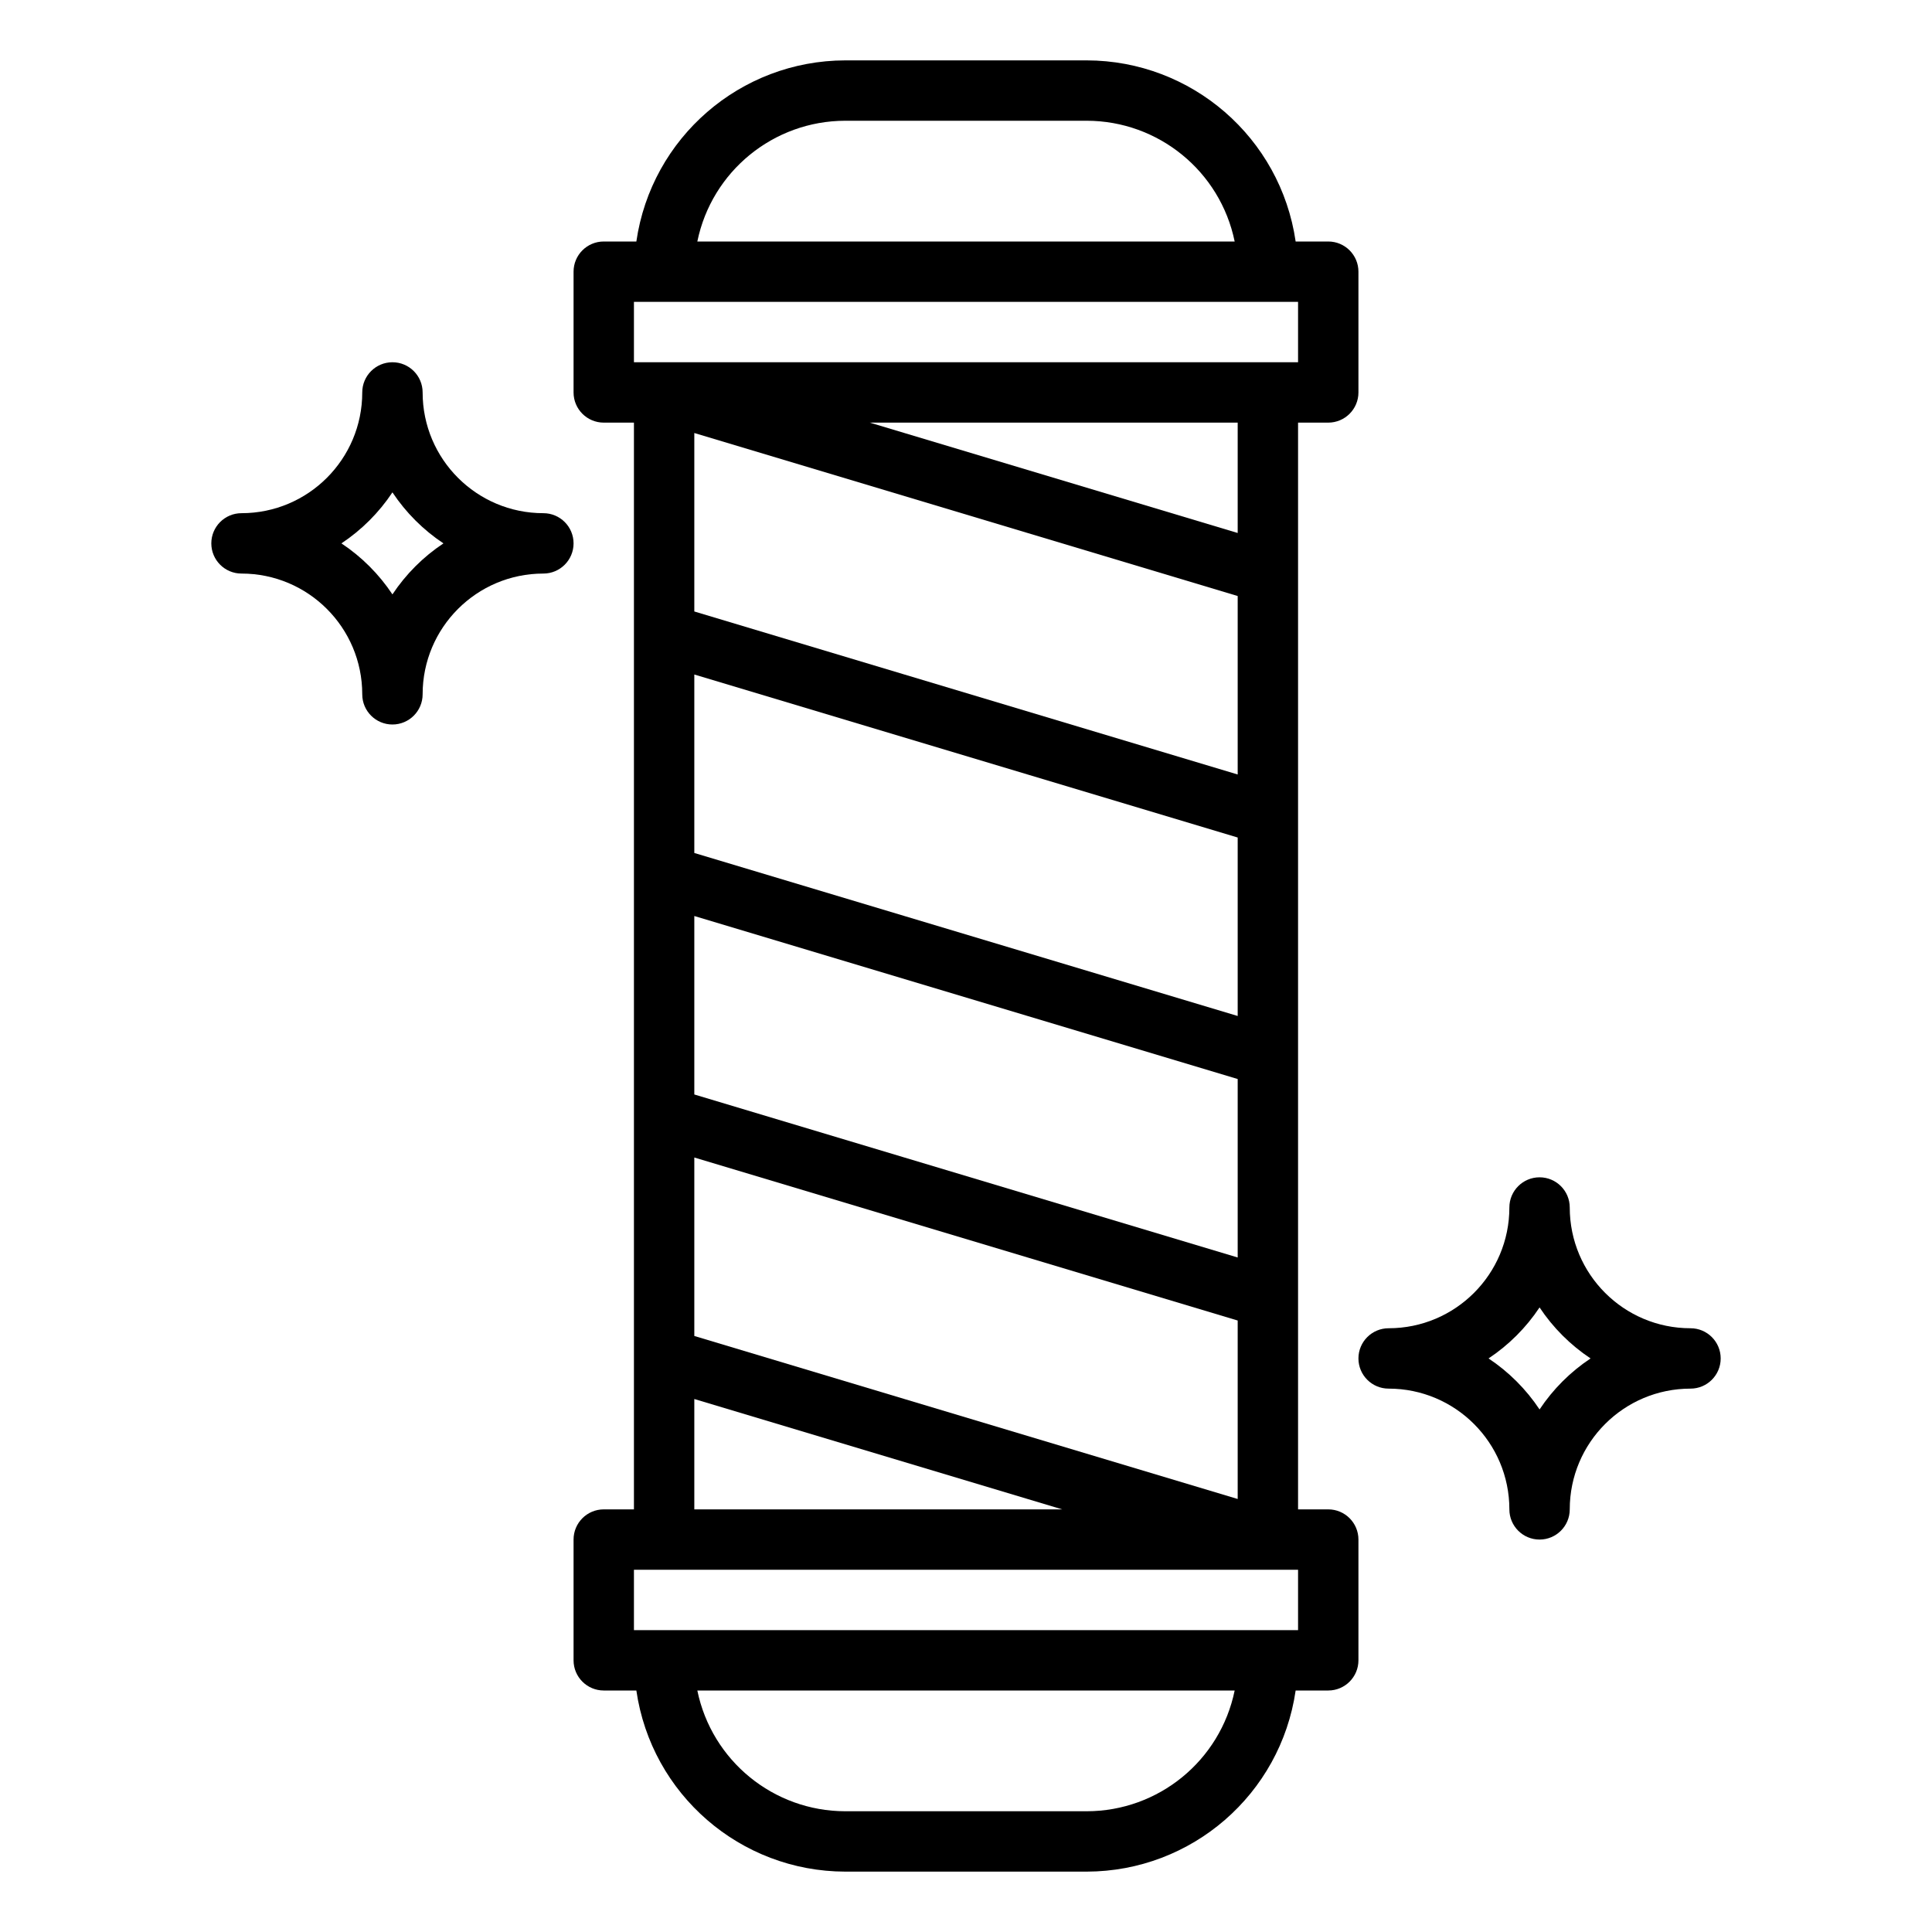
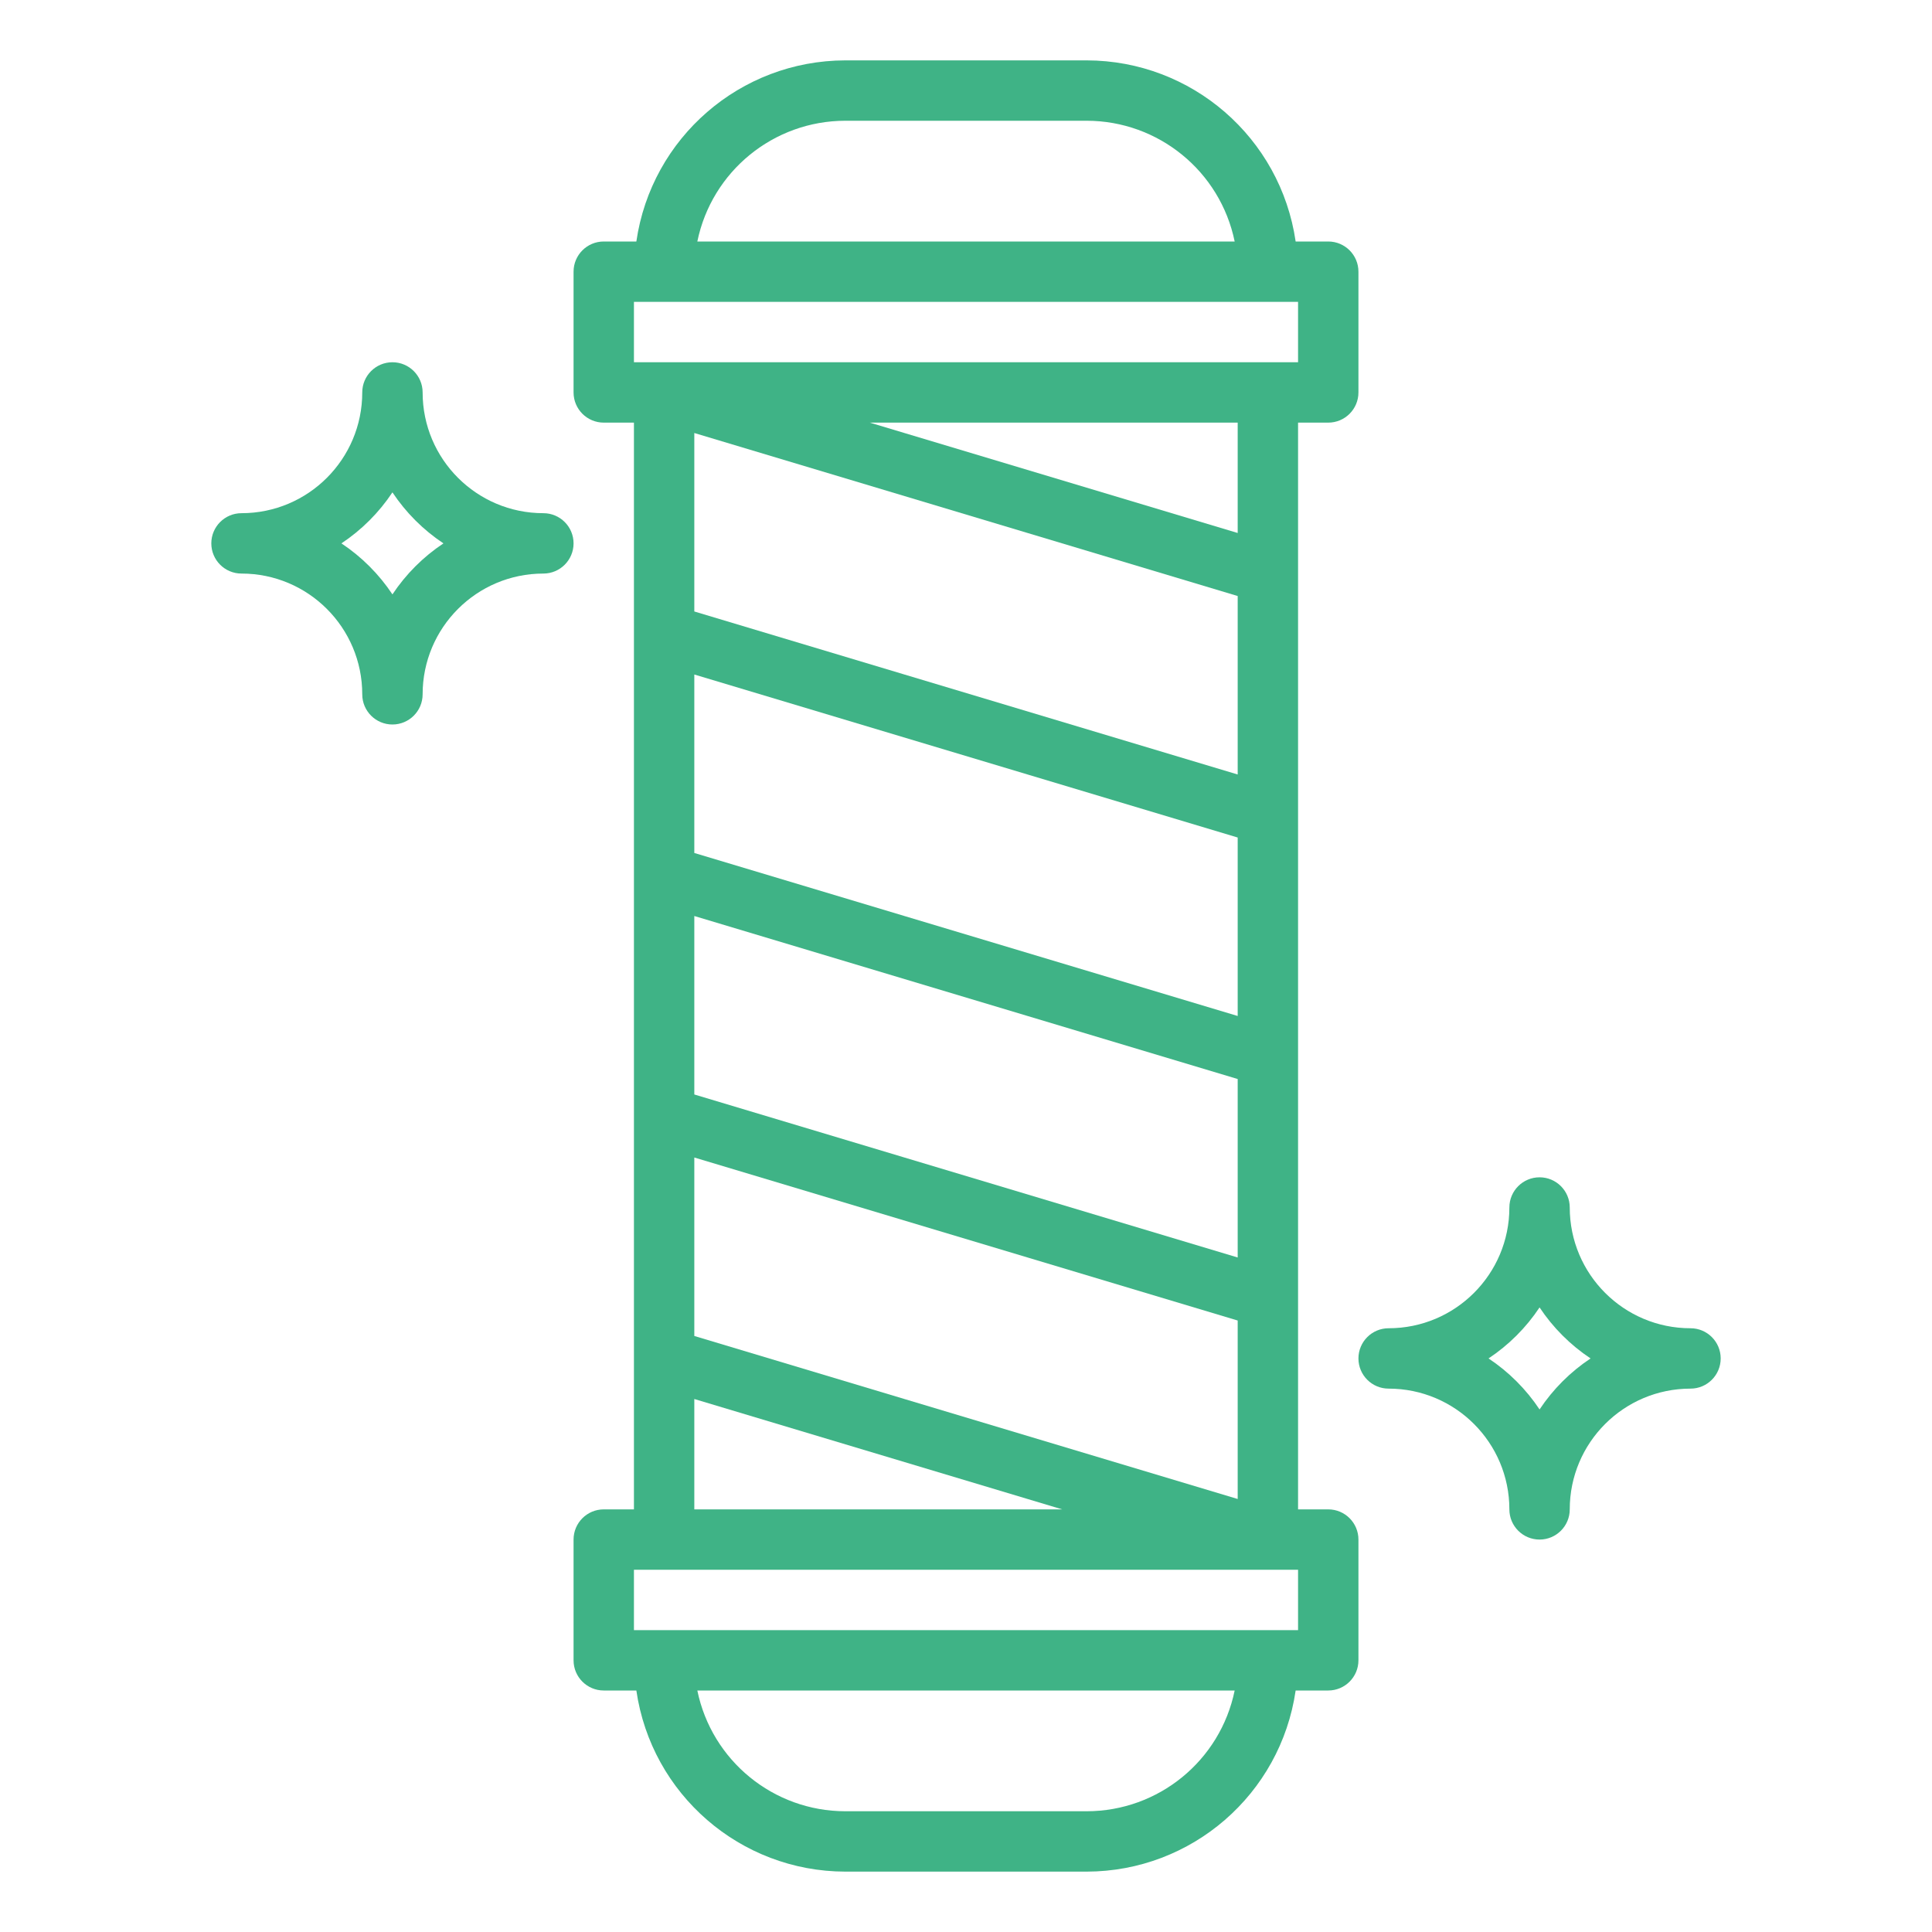
- <svg xmlns="http://www.w3.org/2000/svg" viewBox="0 0 64 64" x="0px" y="0px" style="max-width:100%" height="100%" width="70">
+ <svg xmlns="http://www.w3.org/2000/svg" viewBox="0 0 64 64" x="0px" y="0px" style="max-width:100%; color: #3fb386;" height="100%" width="70">
  <g fill="currentColor">
    <path d="M44,50H43V14h1a1,1,0,0,0,1-1V9a1,1,0,0,0-1-1H42.92A7.006,7.006,0,0,0,36,2H28a7.006,7.006,0,0,0-6.92,6H20a1,1,0,0,0-1,1v4a1,1,0,0,0,1,1h1V50H20a1,1,0,0,0-1,1v4a1,1,0,0,0,1,1h1.08A7.006,7.006,0,0,0,28,62h8a7.006,7.006,0,0,0,6.92-6H44a1,1,0,0,0,1-1V51A1,1,0,0,0,44,50ZM41,35.744v5.912l-18-5.4V30.344Zm0-2.088-18-5.4V22.344l18,5.4Zm0-8-18-5.4V14.344l18,5.4ZM23,38.344l18,5.4v5.912l-18-5.4ZM41,17.656,28.814,14H41ZM28,4h8a5.008,5.008,0,0,1,4.9,4H23.1A5.008,5.008,0,0,1,28,4Zm-7,6H43v2H21Zm2,36.344L35.186,50H23ZM36,60H28a5.008,5.008,0,0,1-4.9-4H40.9A5.008,5.008,0,0,1,36,60Zm7-6H21V52H43Z" fill="currentColor">
		</path>
    <path d="M18,17a4,4,0,0,1-4-4,1,1,0,0,0-2,0,4,4,0,0,1-4,4,1,1,0,0,0,0,2,4,4,0,0,1,4,4,1,1,0,0,0,2,0,4,4,0,0,1,4-4,1,1,0,0,0,0-2Zm-5,2.69A6.044,6.044,0,0,0,11.31,18,6.044,6.044,0,0,0,13,16.31,6.044,6.044,0,0,0,14.69,18,6.044,6.044,0,0,0,13,19.69Z" fill="currentColor">
		</path>
    <path d="M56,44a4,4,0,0,1-4-4,1,1,0,0,0-2,0,4,4,0,0,1-4,4,1,1,0,0,0,0,2,4,4,0,0,1,4,4,1,1,0,0,0,2,0,4,4,0,0,1,4-4,1,1,0,0,0,0-2Zm-5,2.69A6.044,6.044,0,0,0,49.31,45,6.044,6.044,0,0,0,51,43.31,6.044,6.044,0,0,0,52.69,45,6.044,6.044,0,0,0,51,46.69Z" fill="currentColor">
		</path>
  </g>
</svg>
